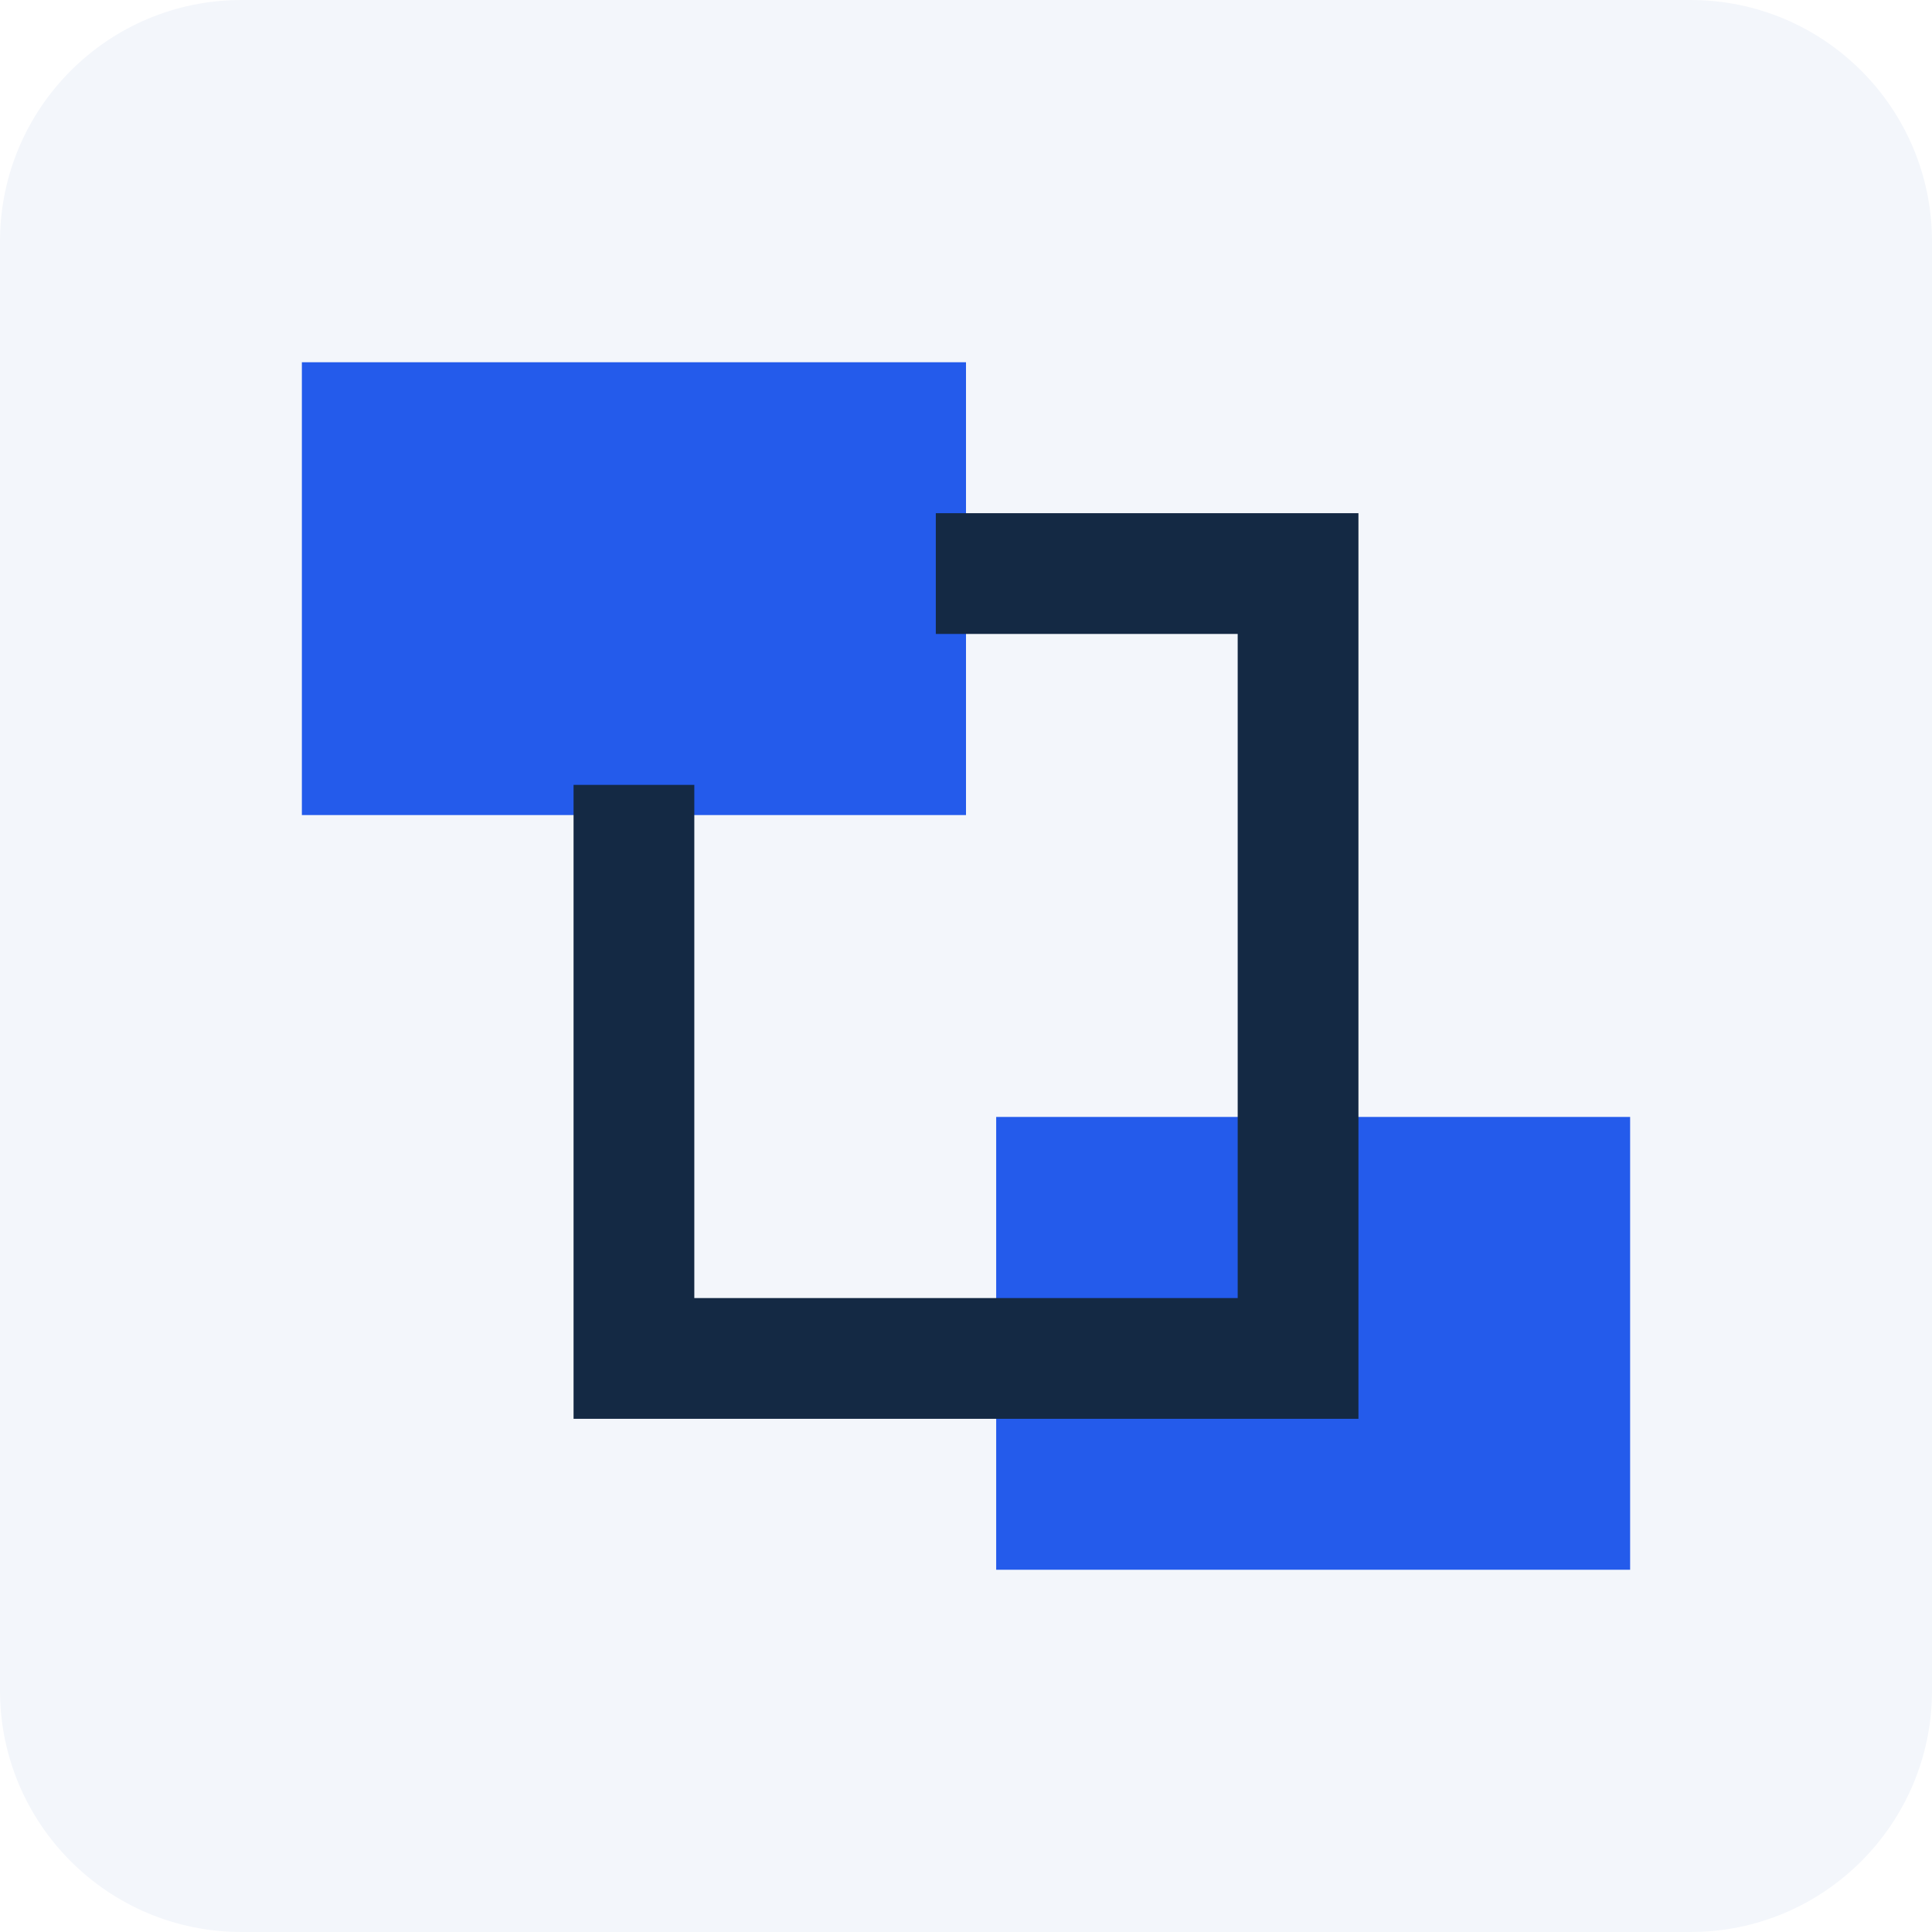
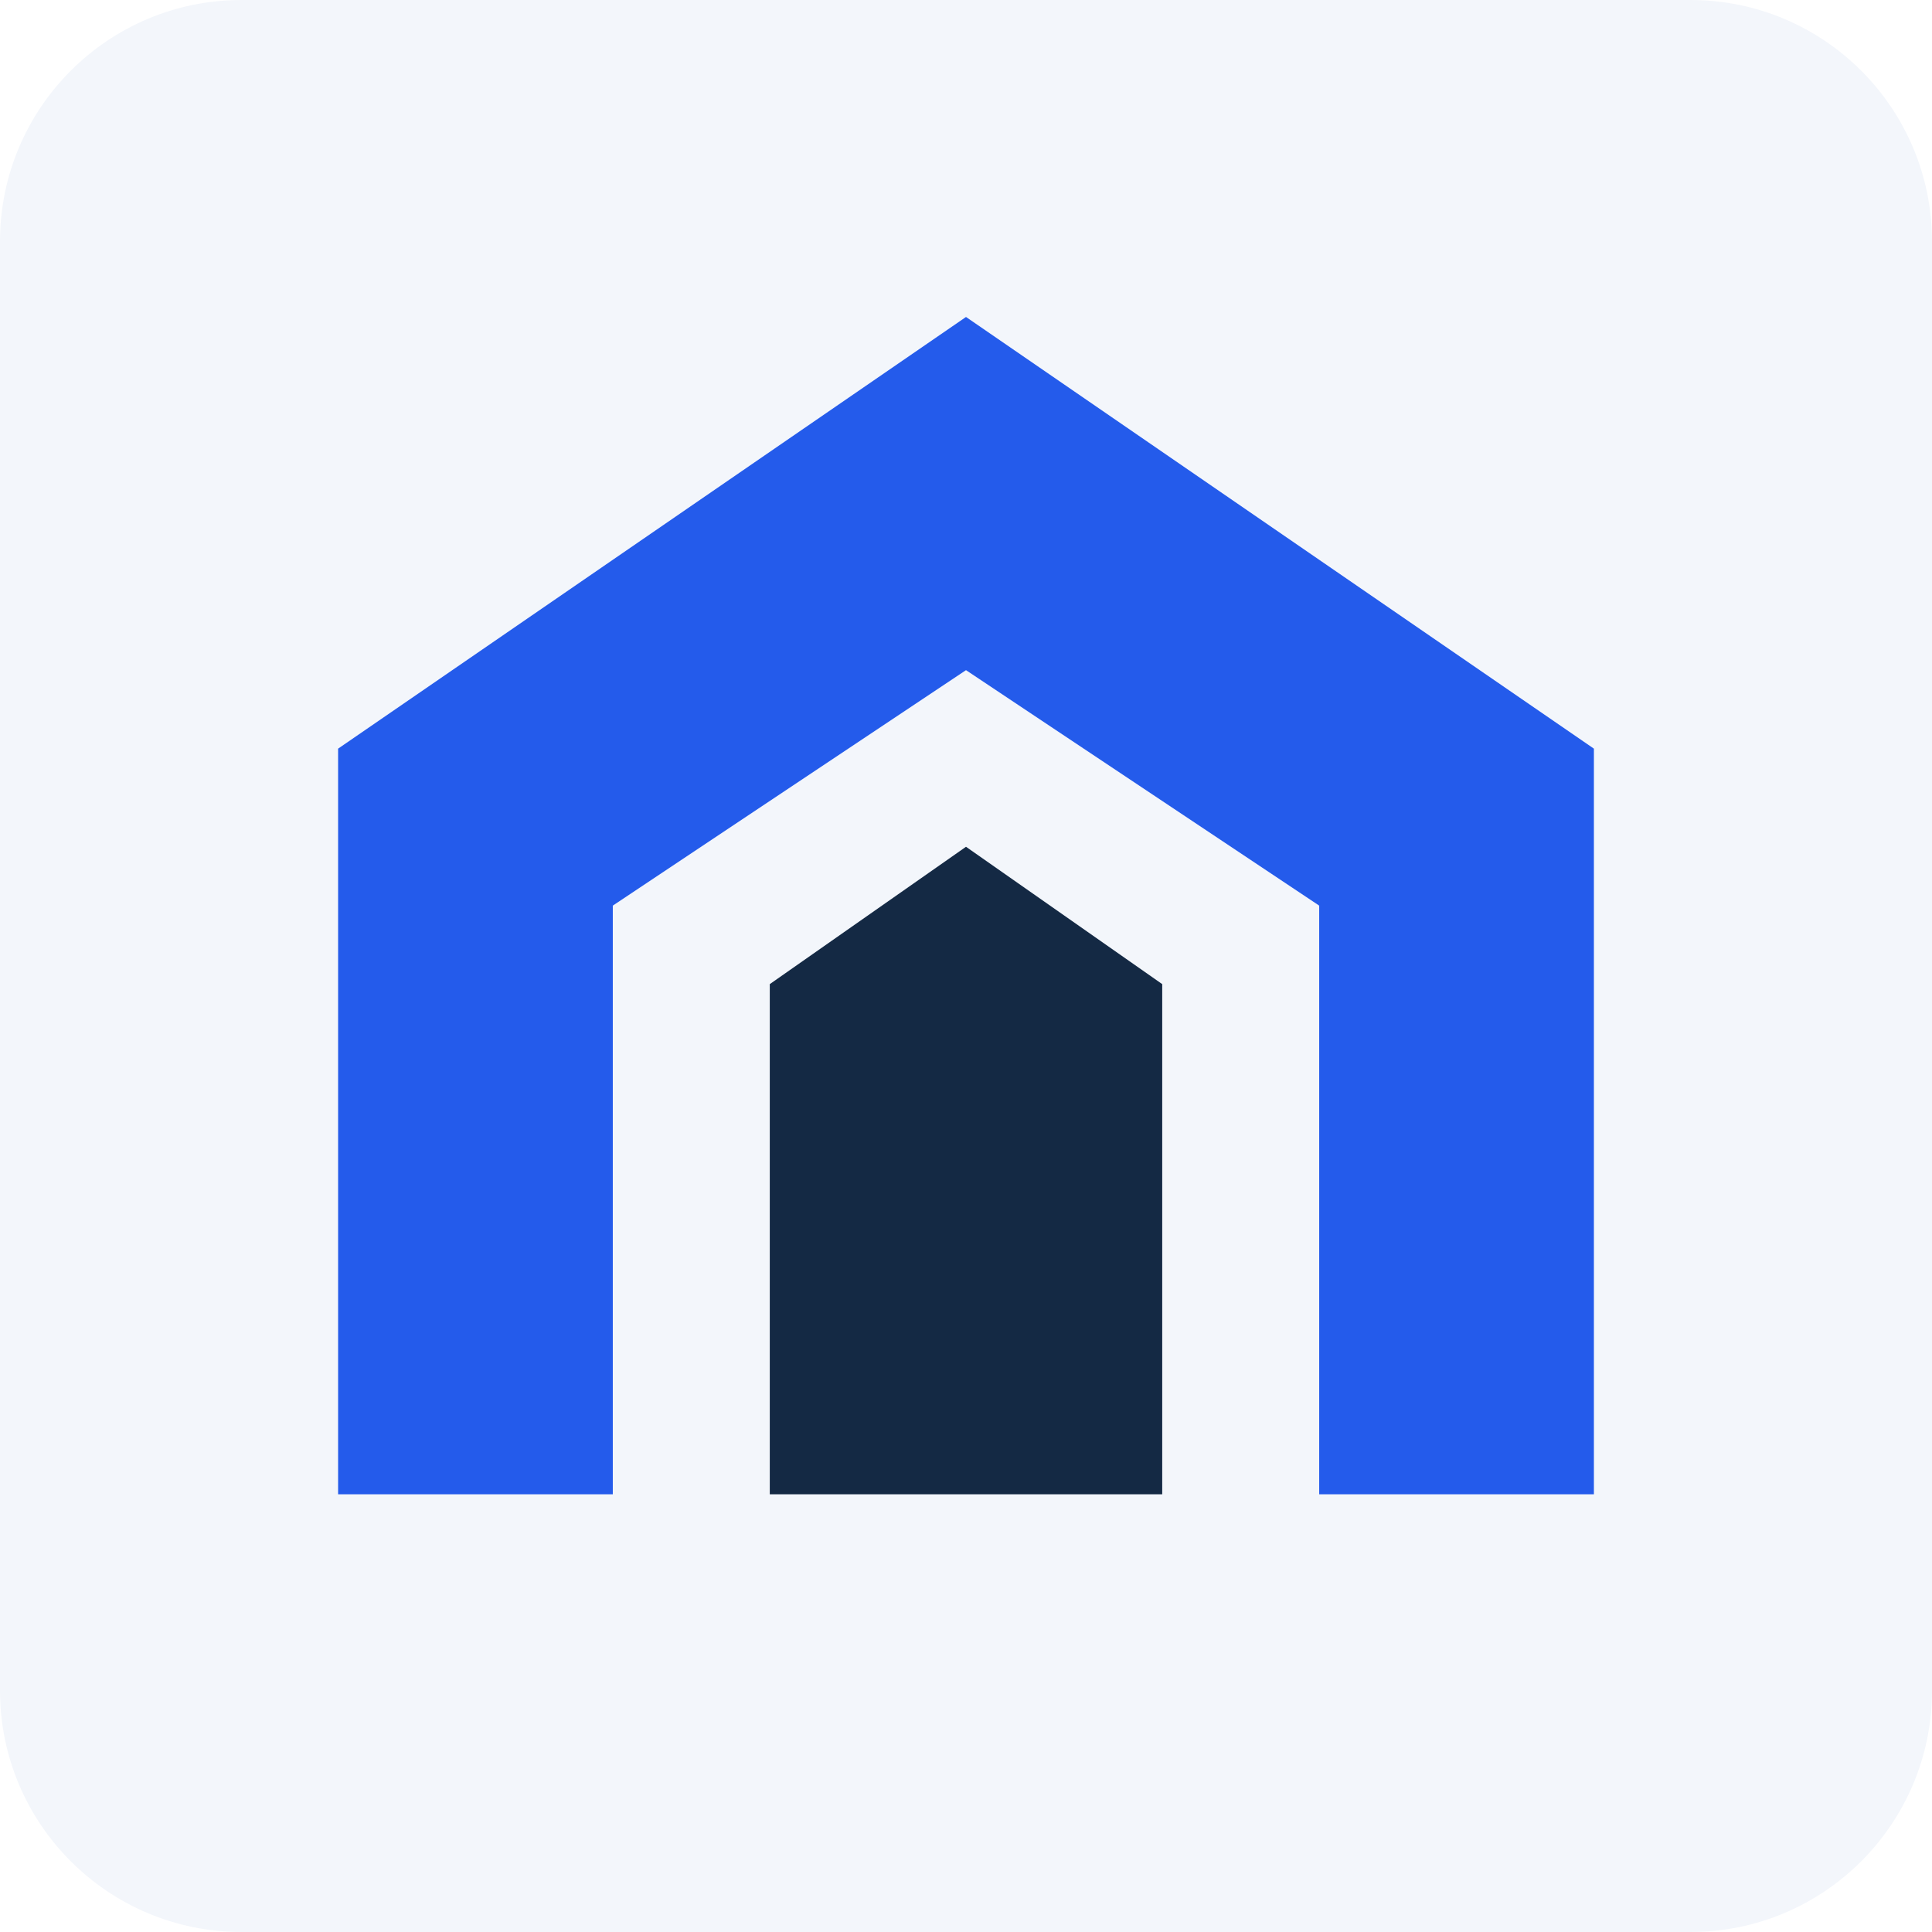
<svg xmlns="http://www.w3.org/2000/svg" viewBox="0 0 64 64">
  <rect width="64" height="64" rx="8" fill="#f3f6fb" />
-   <path fill="#245beb" d="M10 12h22v15H10zM33 37h21v15H33z" />
-   <path fill="none" stroke="#142944" stroke-width="4" d="M31 19h12v26H21V26" />
+   <g transform="translate(6 4) scale(1.3)">
+     <path fill="#245beb" d="M4 35V16L20 5l16 11v19h-7V20L20 14l-9 6v15H4Z" />
+     <path fill="#142944" d="M15 35V22l5-3.5 5 3.5v13H15Z" />
+   </g>
</svg>
